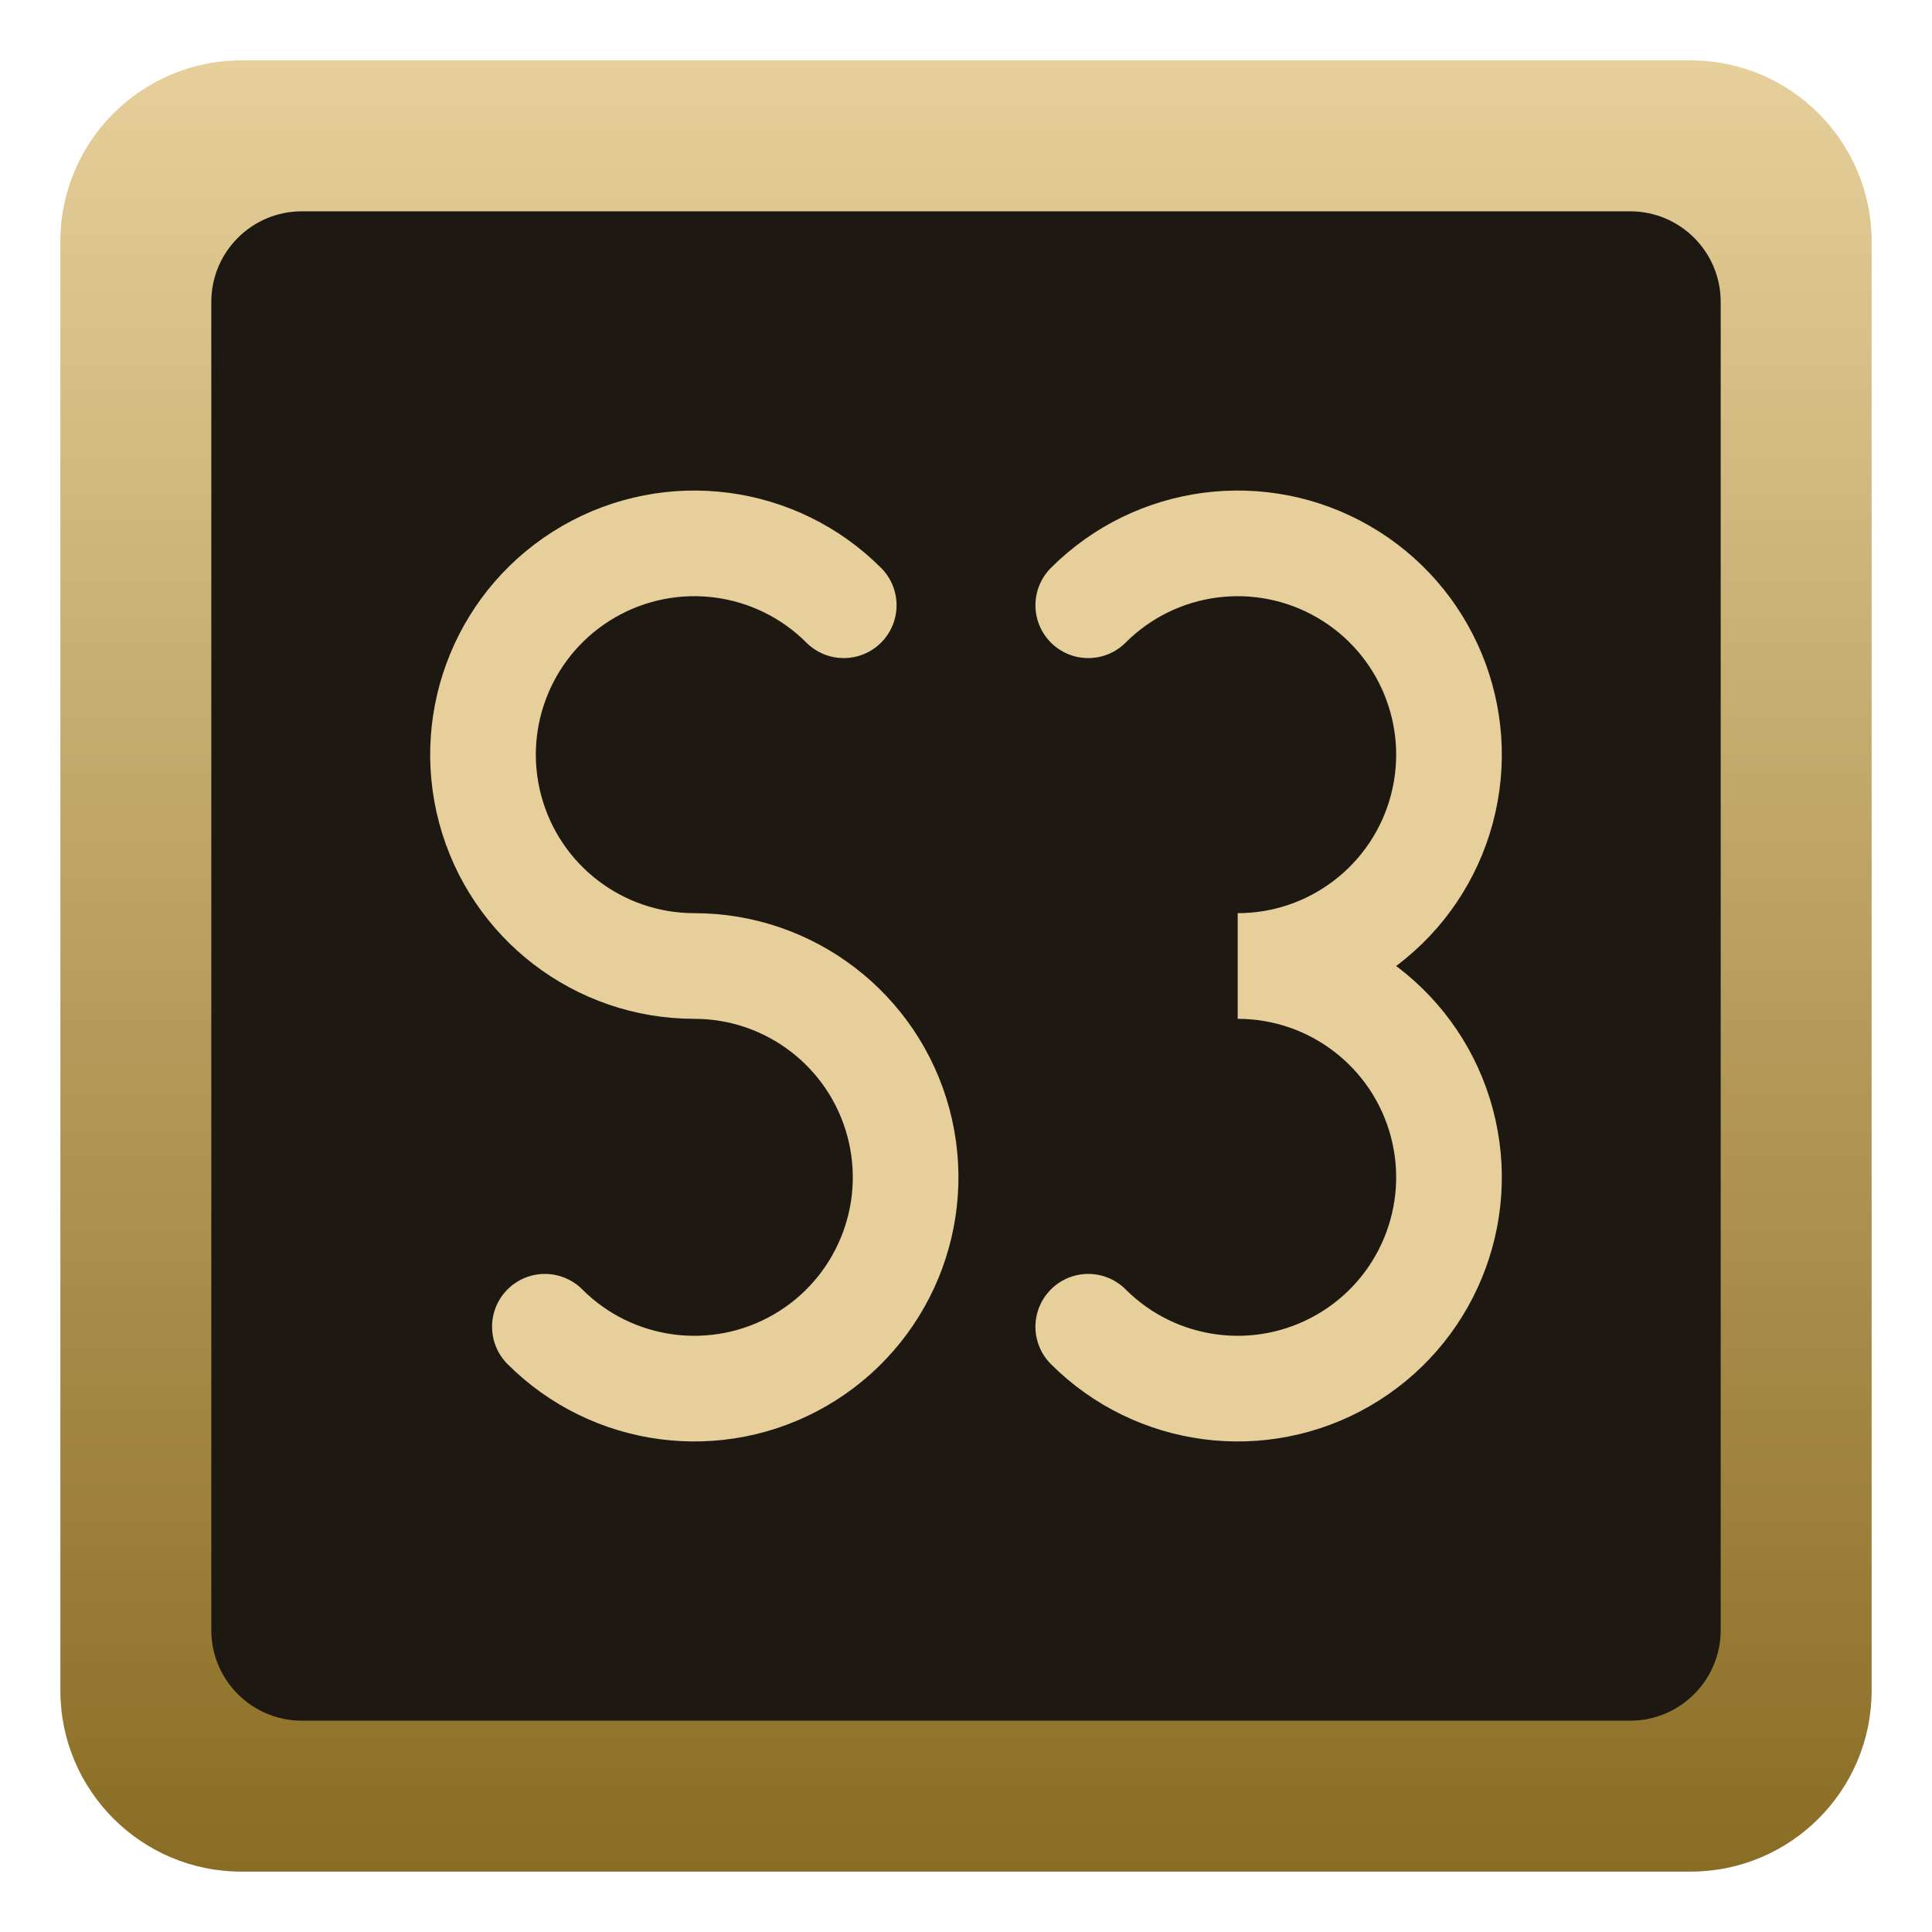
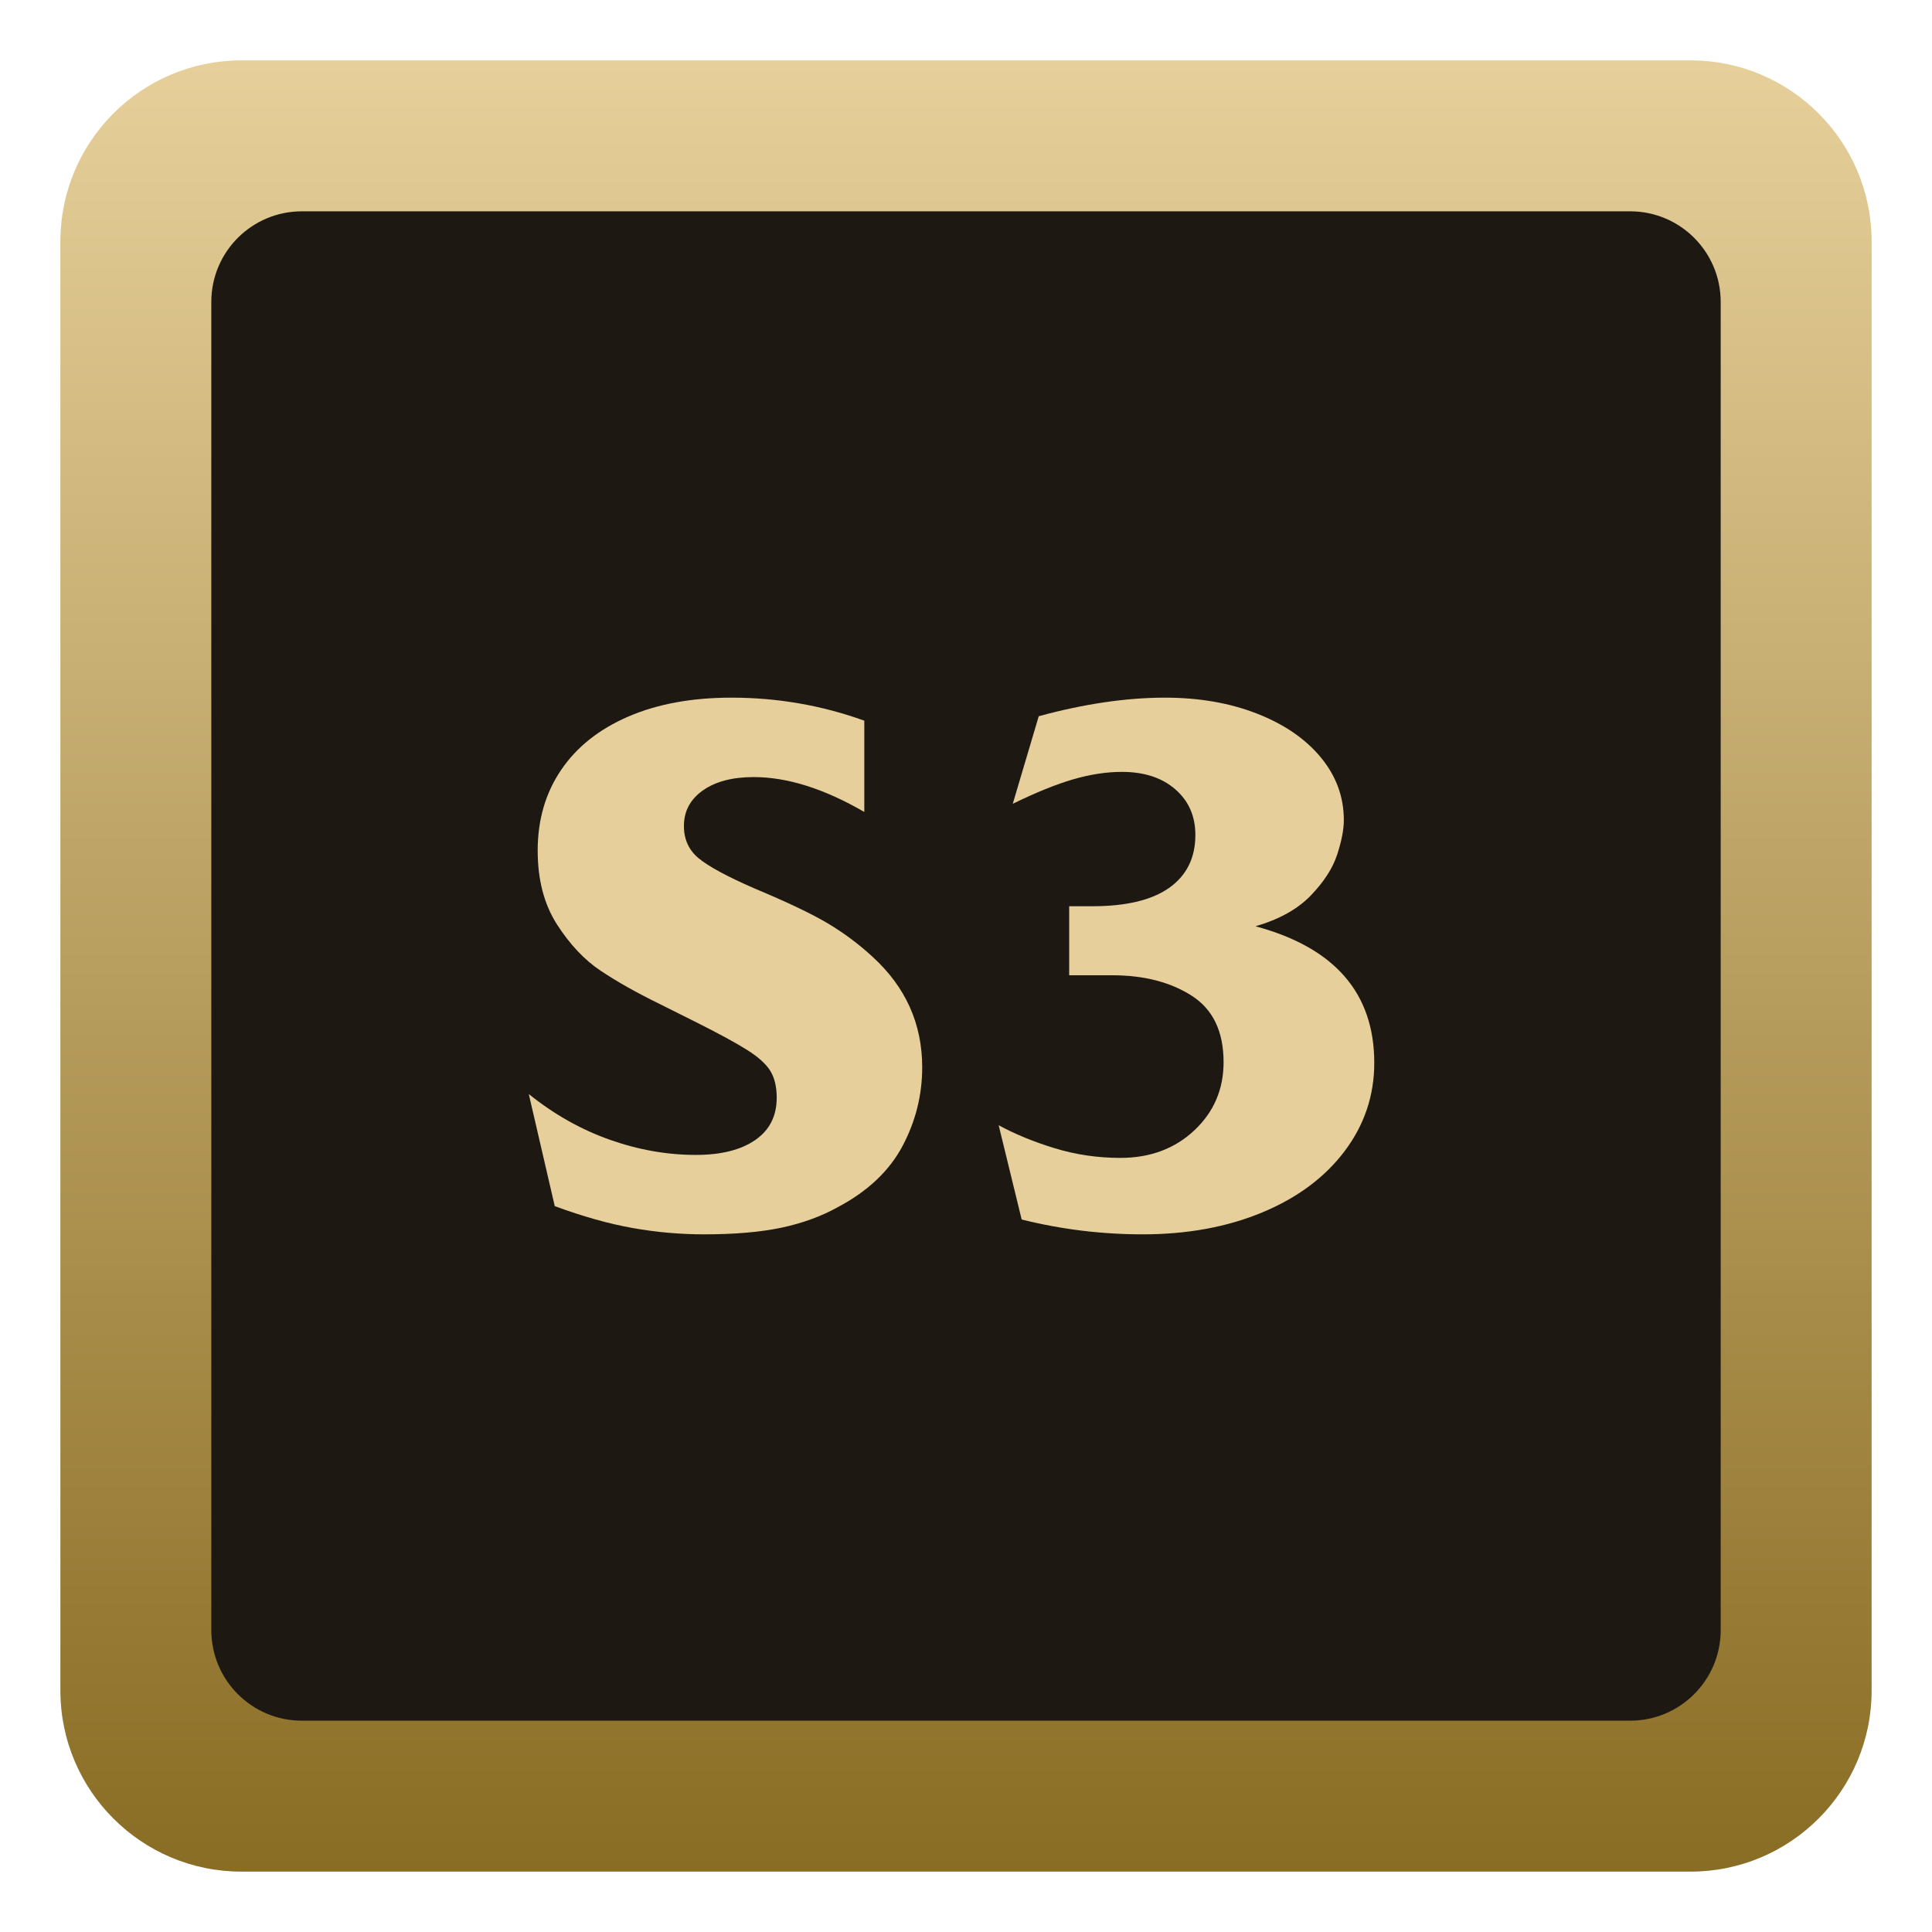
<svg xmlns="http://www.w3.org/2000/svg" viewBox="0 0 64 64" width="64" height="64" role="img" aria-label="S3 Builds">
  <defs>
    <linearGradient id="s3frame" x1="0" y1="0" x2="0" y2="1">
      <stop offset="0" stop-color="#e6cf9a" />
      <stop offset="1" stop-color="#8a6d24" />
    </linearGradient>
  </defs>
  <rect x="2" y="2" width="60" height="60" rx="6" fill="url(#s3frame)" />
  <rect x="7" y="7" width="50" height="50" rx="3" fill="#1d1811" />
-   <g fill="none" stroke="#e6cf9a" stroke-width="3.5" stroke-linecap="round">
-     <path d="M27.95 20.05 A7 7 0 1 0 23 32 A7 7 0 1 1 18.05 43.95" />
-     <path d="M36.05 20.05 A7 7 0 1 1 41 32 A7 7 0 1 1 36.05 43.95" />
+   <g fill="#e6cf9a" transform="translate(17.000 40.545) scale(0.02459 -0.02459)">
+     <path d="M294 709Q387 709 473 678V555Q392 602 324 602Q281 602 255.5 584.0Q230 566 230 536Q230 509 250.0 492.5Q270 476 325 452Q392 424 424.5 404.5Q457 385 484 360Q551 299 551 211Q551 155 524.5 105.0Q498 55 438 23Q404 4 361.5 -5.0Q319 -14 257 -14Q209 -14 161.0 -5.5Q113 3 56 24L21 175Q72 134 130.0 113.5Q188 93 246 93Q297 93 326.0 113.0Q355 133 355 170Q355 192 346.5 206.0Q338 220 315.0 234.5Q292 249 244 273L196 297Q151 319 118.0 341.0Q85 363 59.0 403.5Q33 444 33 503Q33 565 64.5 611.5Q96 658 155.0 683.5Q214 709 294 709Z" />
+     <path transform="translate(595 0)" d="M283 709Q352 709 407.0 687.5Q462 666 493.0 628.5Q524 591 524 544Q524 525 515.0 497.5Q506 470 479.5 442.5Q453 415 405 401Q565 358 565 217Q565 151 525.0 98.0Q485 45 414.0 15.5Q343 -14 253 -14Q170 -14 90 6L59 133Q92 115 134.5 102.0Q177 89 223 89Q283 89 322.5 126.0Q362 163 362 218Q362 280 319.0 307.5Q276 335 212 335H154V428H185Q254 428 289.0 453.0Q324 478 324 524Q324 562 297.0 585.5Q270 609 225 609Q194 609 159.5 599.0Q125 589 78 566L113 684Q205 709 283 709Z" />
  </g>
</svg>
